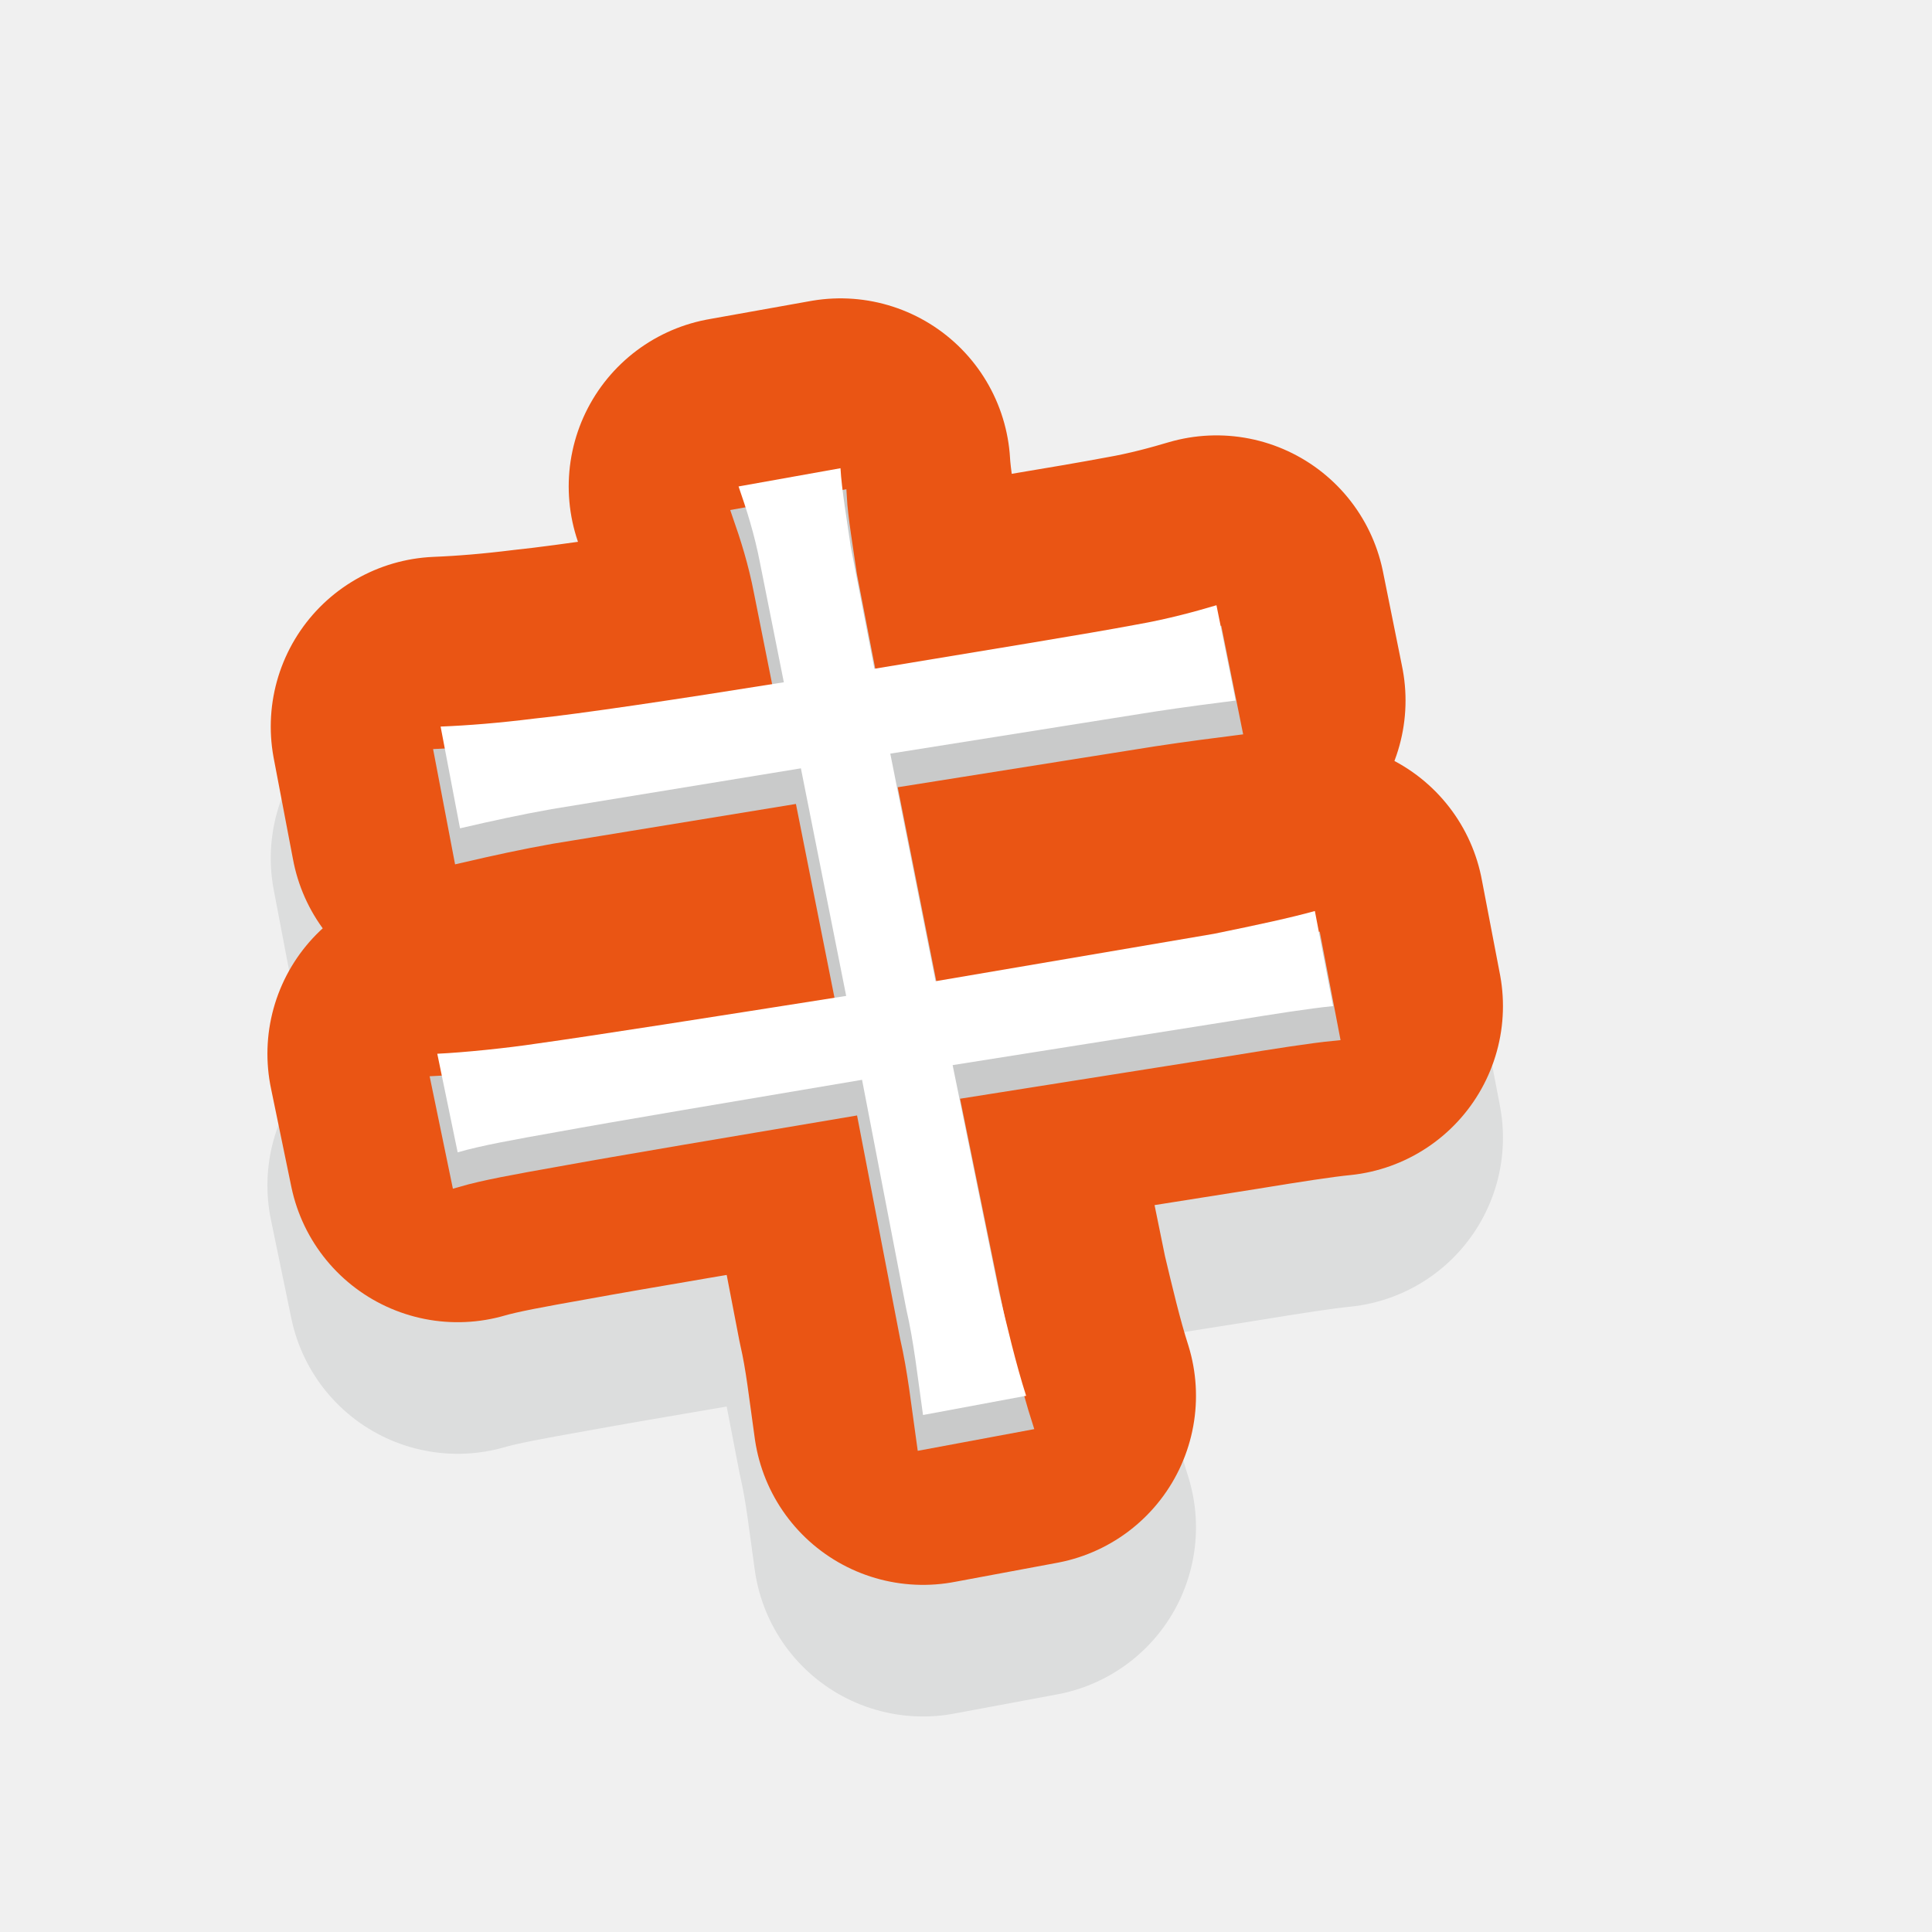
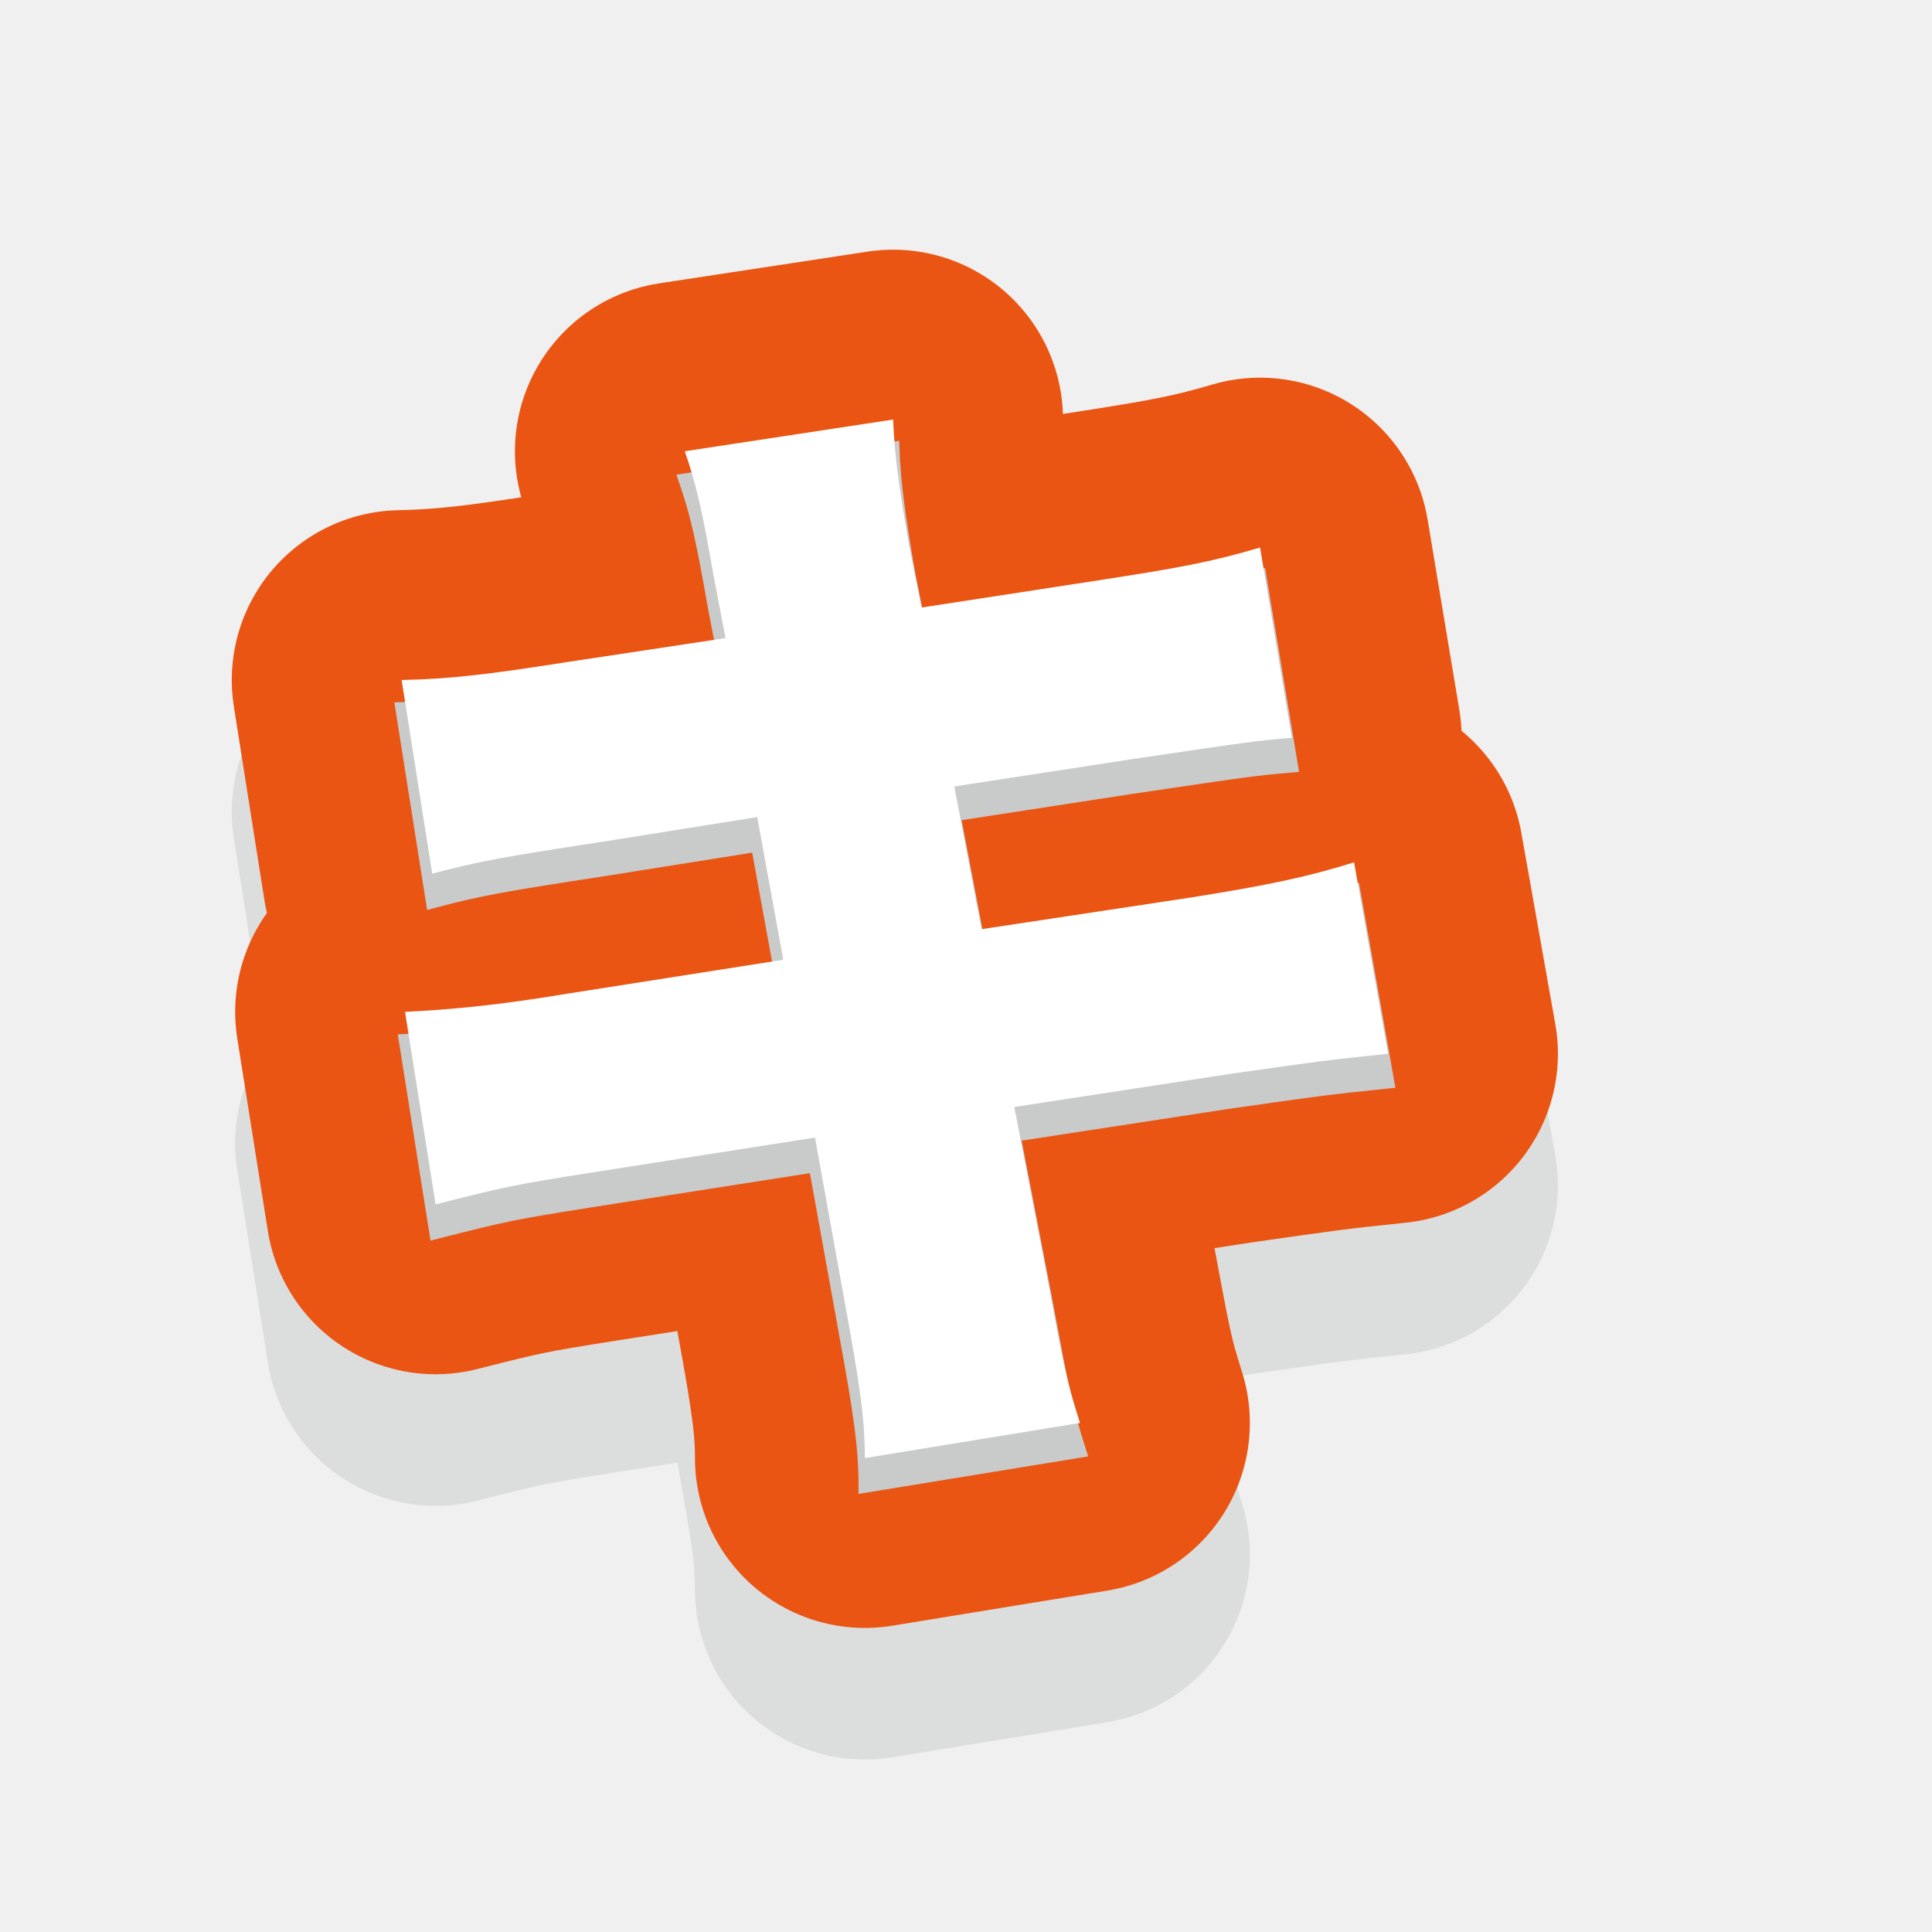
- <svg xmlns="http://www.w3.org/2000/svg" width="154" height="154" viewBox="0 0 154 154">
-   <g font-family="'HiraKakuStdN-W8-83pv-RKSJ-H'" font-size="90.264" letter-spacing="-4">
-     <text transform="translate(25.199 119.218)" fill="#DCDDDD" stroke="#DCDDDD" stroke-width="27.079" stroke-linecap="round" stroke-linejoin="round" stroke-miterlimit="10">キ</text>
-     <text transform="translate(25.199 108.728)" fill="#EA5514" stroke="#EA5514" stroke-width="27.079" stroke-linecap="round" stroke-linejoin="round" stroke-miterlimit="10">キ</text>
-     <text transform="translate(25.199 110.996)" fill="#C9CACA" stroke="#C9CACA" stroke-miterlimit="10">キ</text>
-     <text transform="translate(25.199 108.728)" fill="#fff">キ</text>
+ <svg xmlns="http://www.w3.org/2000/svg" version="1.1" x="0px" y="0px" width="154px" height="154px" viewBox="0 0 154 154" enable-background="new 0 0 154 154" xml:space="preserve">
+   <g id="base">
+ </g>
+   <g id="book3">
+ </g>
+   <g id="_x38_" display="none">
+ </g>
+   <g id="_x37_" display="none">
+ </g>
+   <g id="_x36_" display="none">
+ </g>
+   <g id="_x35_" display="none">
+ </g>
+   <g id="_x34_" display="none">
+ </g>
+   <g id="_x33_" display="none">
+ </g>
+   <g id="_x32_" display="none">
+ </g>
+   <g id="_x31_" display="none">
+ </g>
+   <g id="_x30_">
+     <g>
+       <path fill="#DCDDDD" stroke="#DCDDDD" stroke-width="27.079" stroke-linecap="round" stroke-linejoin="round" stroke-miterlimit="10" d="    M56.931,56.66c-0.993-5.688-1.444-7.583-2.347-10.201l16.609-2.527c0.091,2.799,0.542,5.867,1.265,10.02l0.992,4.965l14.083-2.166    c6.409-0.992,8.937-1.443,12.908-2.617l2.527,15.165c-3.069,0.271-3.069,0.271-12.818,1.716L76.068,73.18l2.167,11.374    l16.699-2.528c6.229-0.992,9.208-1.624,12.999-2.798l2.709,15.256c-5.146,0.542-5.146,0.542-12.729,1.625l-17.062,2.618    l2.527,13.089c1.444,7.763,1.625,8.666,2.709,12.097l-17.152,2.799c0-3.07-0.36-5.688-1.624-12.549l-2.348-12.998l-17.873,2.798    c-6.229,0.993-6.681,1.083-12.367,2.528l-2.438-15.347c3.701-0.181,7.492-0.542,12.908-1.444l17.242-2.708l-2.076-11.374    l-12.458,1.986c-7.673,1.173-9.749,1.533-13.45,2.527l-2.437-15.438c3.972-0.09,6.95-0.451,13.27-1.443l12.548-1.896L56.931,56.66    z" />
+     </g>
+     <g>
+       <path fill="#EA5514" stroke="#EA5514" stroke-width="27.079" stroke-linecap="round" stroke-linejoin="round" stroke-miterlimit="10" d="    M56.931,46.17c-0.993-5.687-1.444-7.582-2.347-10.2l16.609-2.528c0.091,2.799,0.542,5.868,1.265,10.021l0.992,4.965l14.083-2.166    c6.409-0.993,8.937-1.444,12.908-2.618l2.527,15.166c-3.069,0.271-3.069,0.271-12.818,1.715l-14.082,2.166l2.167,11.375    l16.699-2.528c6.229-0.993,9.208-1.624,12.999-2.798l2.709,15.256c-5.146,0.541-5.146,0.541-12.729,1.625l-17.062,2.617    l2.527,13.09c1.444,7.763,1.625,8.666,2.709,12.096l-17.152,2.799c0-3.069-0.36-5.688-1.624-12.548l-2.348-12.999l-17.873,2.799    c-6.229,0.992-6.681,1.083-12.367,2.527l-2.438-15.346c3.701-0.182,7.492-0.542,12.908-1.445l17.242-2.707l-2.076-11.375    l-12.458,1.986c-7.673,1.174-9.749,1.534-13.45,2.527l-2.437-15.437c3.972-0.09,6.95-0.451,13.27-1.444l12.548-1.896L56.931,46.17    z" />
+     </g>
+     <g>
+       <path fill="#C9CACA" stroke="#C9CACA" stroke-miterlimit="10" d="M56.931,48.438c-0.993-5.687-1.444-7.583-2.347-10.2    l16.609-2.528c0.091,2.798,0.542,5.868,1.265,10.021l0.992,4.965l14.083-2.166c6.409-0.994,8.937-1.445,12.908-2.619l2.527,15.166    c-3.069,0.271-3.069,0.271-12.818,1.715l-14.082,2.167l2.167,11.374l16.699-2.527c6.229-0.993,9.208-1.625,12.999-2.799    l2.709,15.256c-5.146,0.541-5.146,0.541-12.729,1.625l-17.062,2.617l2.527,13.09c1.444,7.764,1.625,8.666,2.709,12.096    l-17.152,2.799c0-3.068-0.36-5.688-1.624-12.547l-2.348-13L47.092,95.74c-6.229,0.993-6.681,1.084-12.367,2.527l-2.438-15.346    c3.701-0.181,7.492-0.541,12.908-1.444l17.242-2.708l-2.076-11.375l-12.458,1.986c-7.673,1.174-9.749,1.535-13.45,2.527    l-2.437-15.436c3.972-0.09,6.95-0.451,13.27-1.445l12.548-1.895L56.931,48.438z" />
+     </g>
+     <g>
+       <path fill="#FFFFFF" d="M56.931,46.17c-0.993-5.687-1.444-7.582-2.347-10.2l16.609-2.528c0.091,2.799,0.542,5.868,1.265,10.021    l0.992,4.965l14.083-2.166c6.409-0.993,8.937-1.444,12.908-2.618l2.527,15.166c-3.069,0.271-3.069,0.271-12.818,1.715    l-14.082,2.166l2.167,11.375l16.699-2.528c6.229-0.993,9.208-1.624,12.999-2.798l2.709,15.256    c-5.146,0.541-5.146,0.541-12.729,1.625l-17.062,2.617l2.527,13.09c1.444,7.763,1.625,8.666,2.709,12.096l-17.152,2.799    c0-3.069-0.36-5.688-1.624-12.548l-2.348-12.999l-17.873,2.799c-6.229,0.992-6.681,1.083-12.367,2.527l-2.438-15.346    c3.701-0.182,7.492-0.542,12.908-1.445l17.242-2.707l-2.076-11.375l-12.458,1.986c-7.673,1.174-9.749,1.534-13.45,2.527    l-2.437-15.437c3.972-0.09,6.95-0.451,13.27-1.444l12.548-1.896L56.931,46.17z" />
+     </g>
  </g>
+   <g id="guide" display="none">
+ </g>
</svg>
